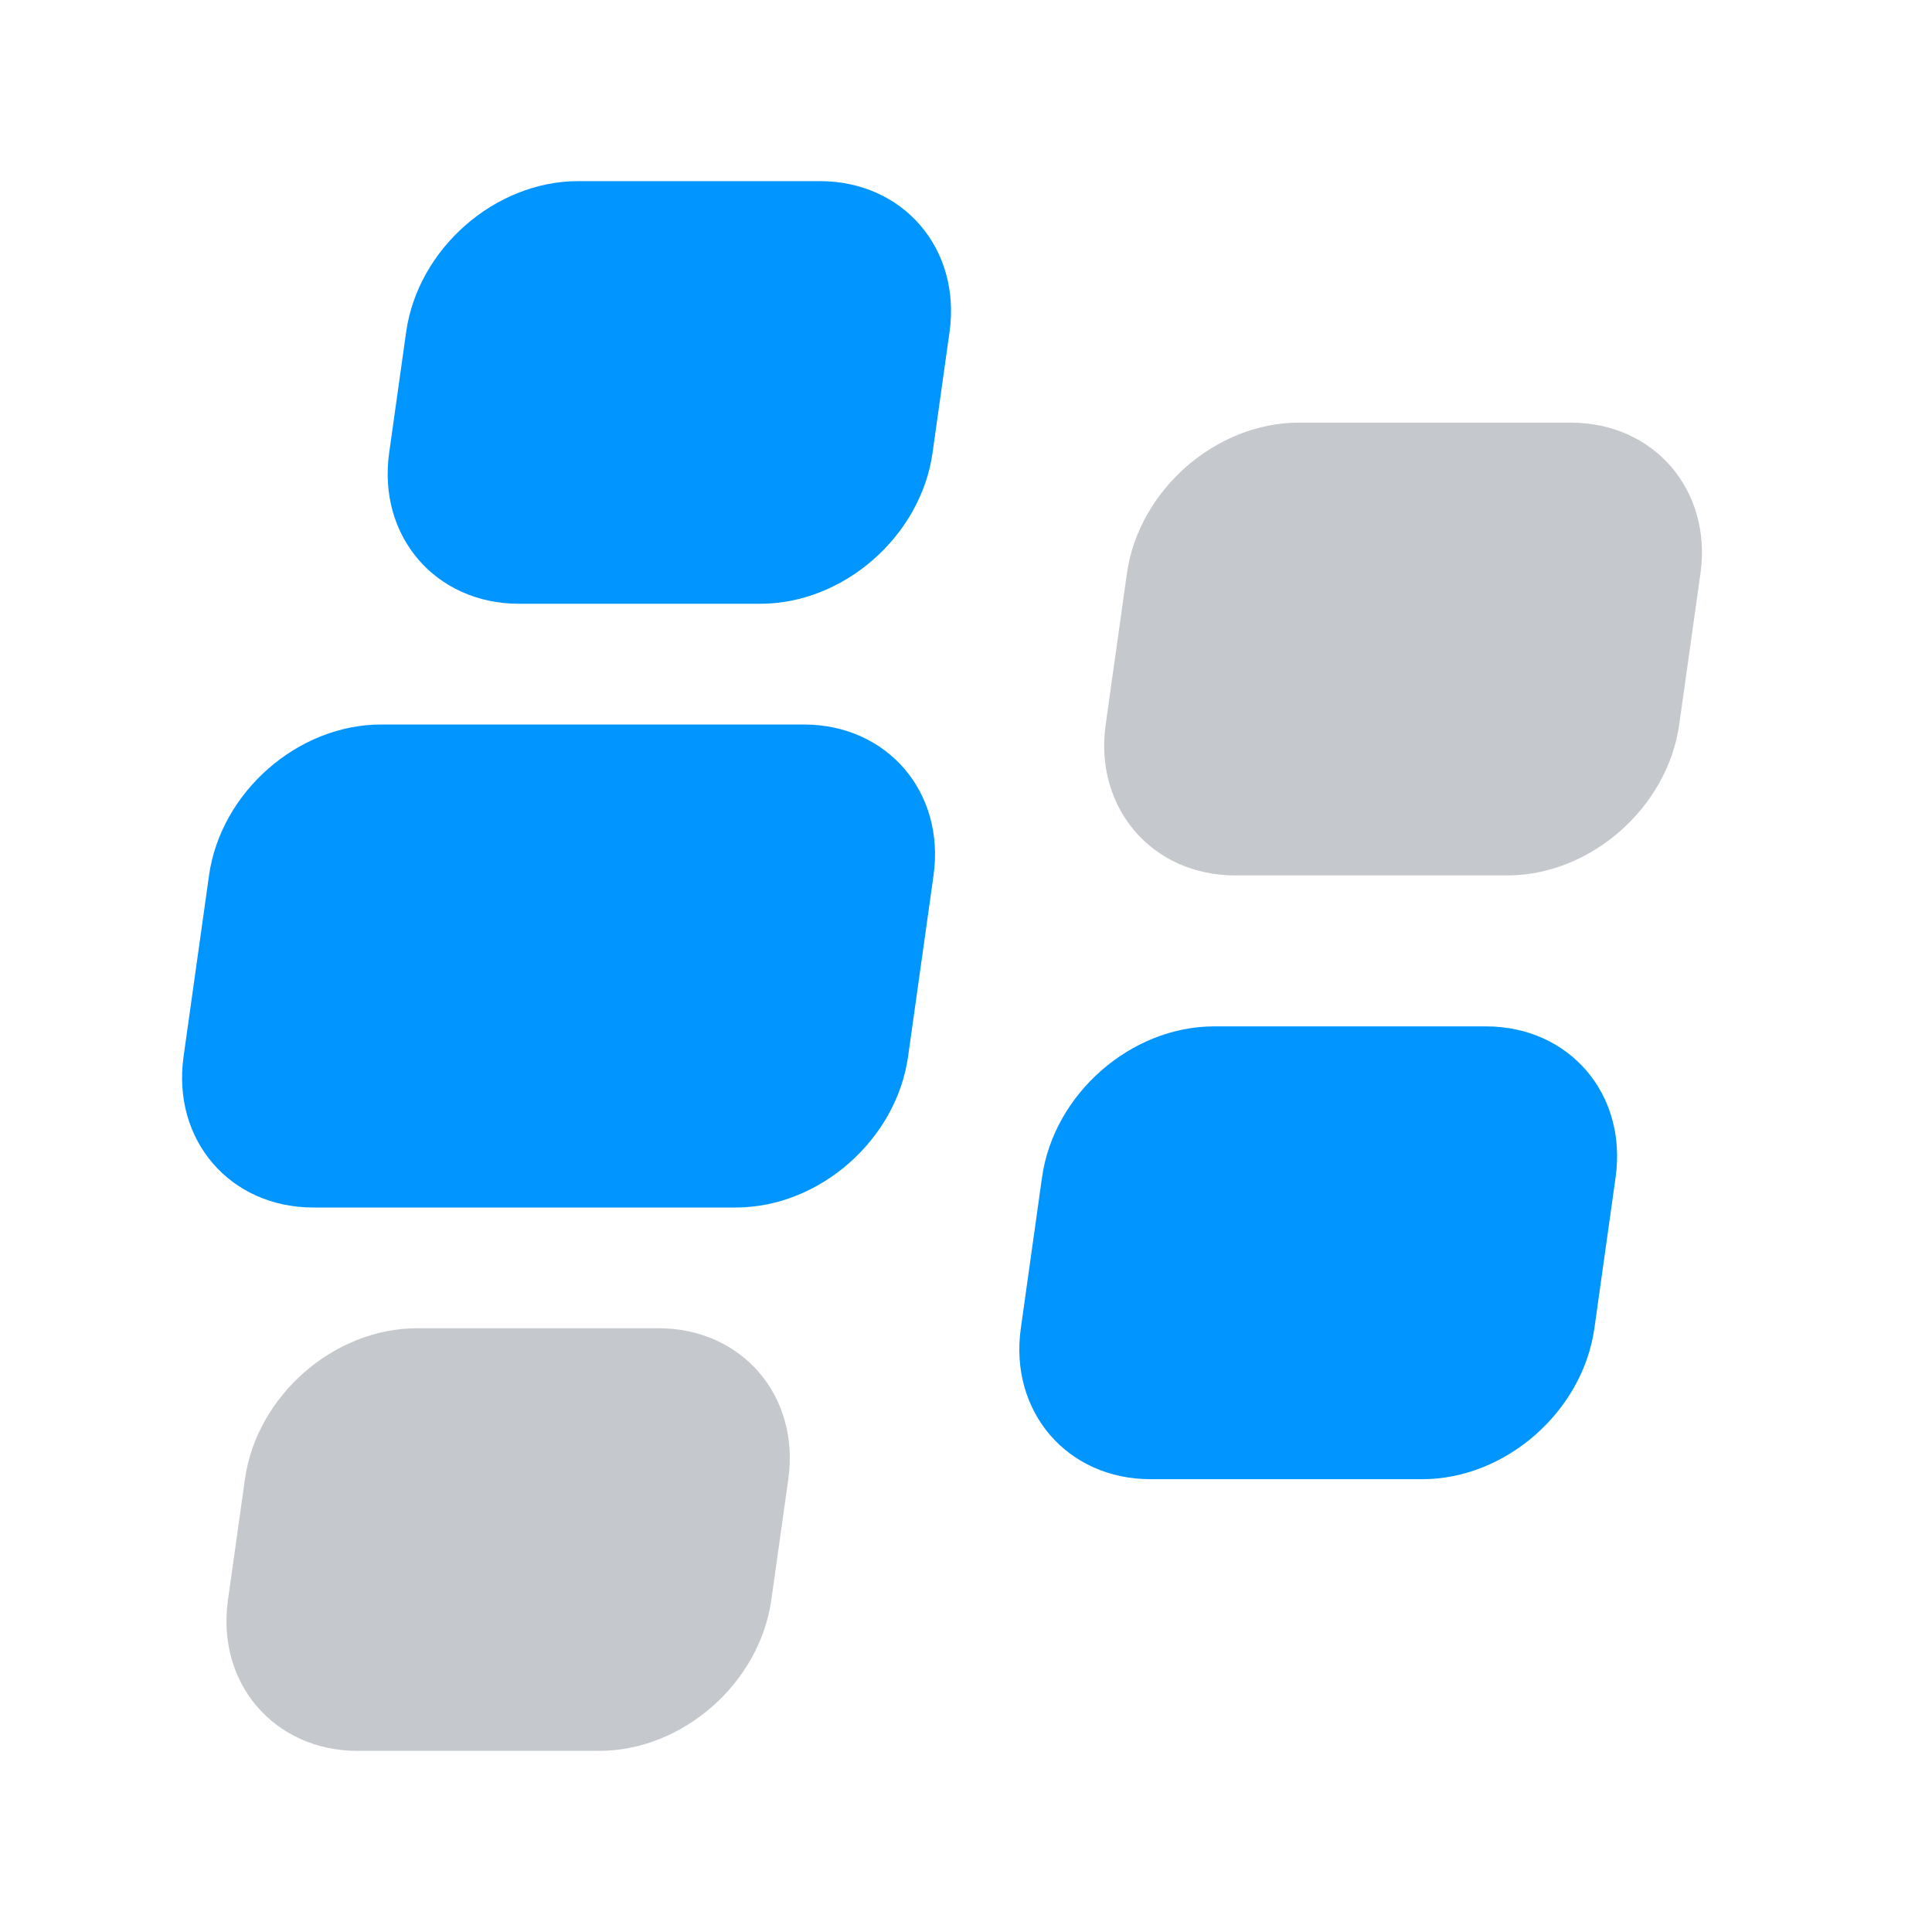
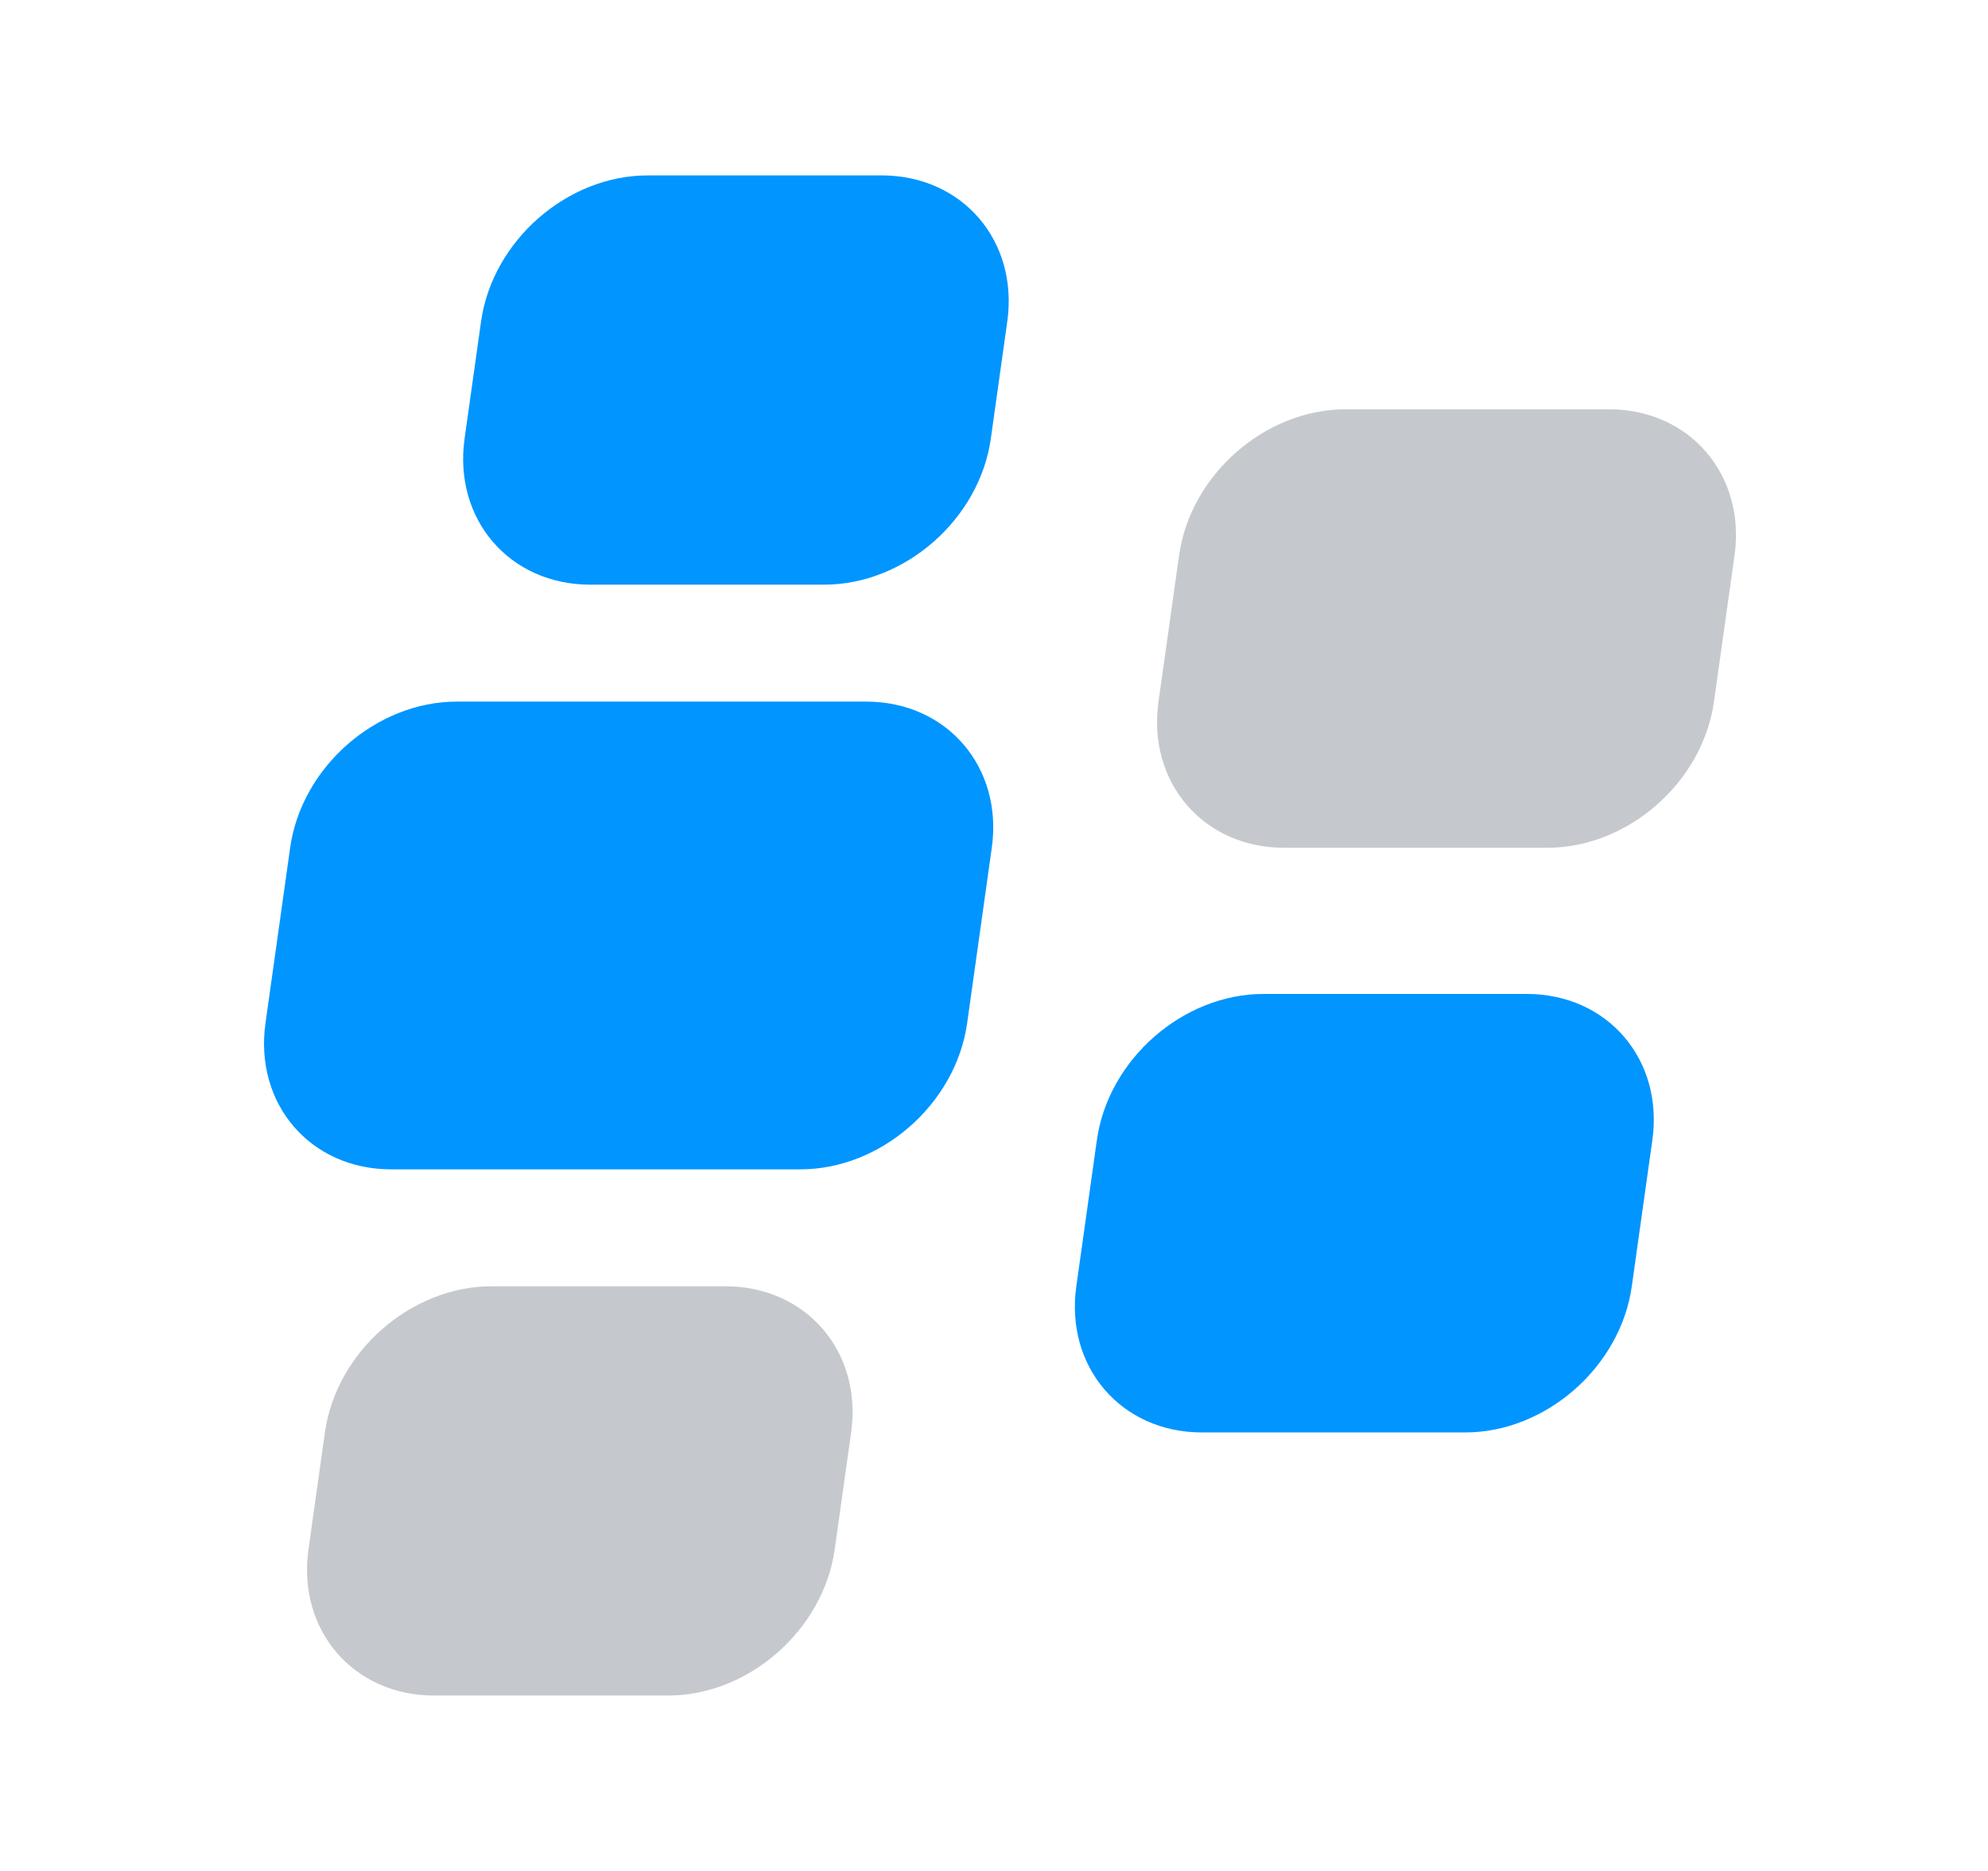
- <svg xmlns="http://www.w3.org/2000/svg" viewBox="0 0 64 64" fill="none" role="img" aria-label="Isotipo Ofima S.A.S.">
-   <g transform="translate(5, 0) skewX(-8)">
+ <svg xmlns="http://www.w3.org/2000/svg" viewBox="0 0 68 64" fill="none" role="img" aria-label="Isotipo Ofima S.A.S.">
+   <g transform="translate(8, 0) skewX(-8)">
    <rect x="10" y="6" width="18" height="14" rx="5" fill="#0095FF" />
    <rect x="6" y="24" width="24" height="16" rx="5" fill="#0095FF" />
    <rect x="10" y="44" width="18" height="14" rx="5" fill="#C5C9CE" />
    <rect x="35" y="14" width="19" height="15" rx="5" fill="#C5C9CE" />
    <rect x="35" y="34" width="19" height="15" rx="5" fill="#0095FF" />
  </g>
</svg>
